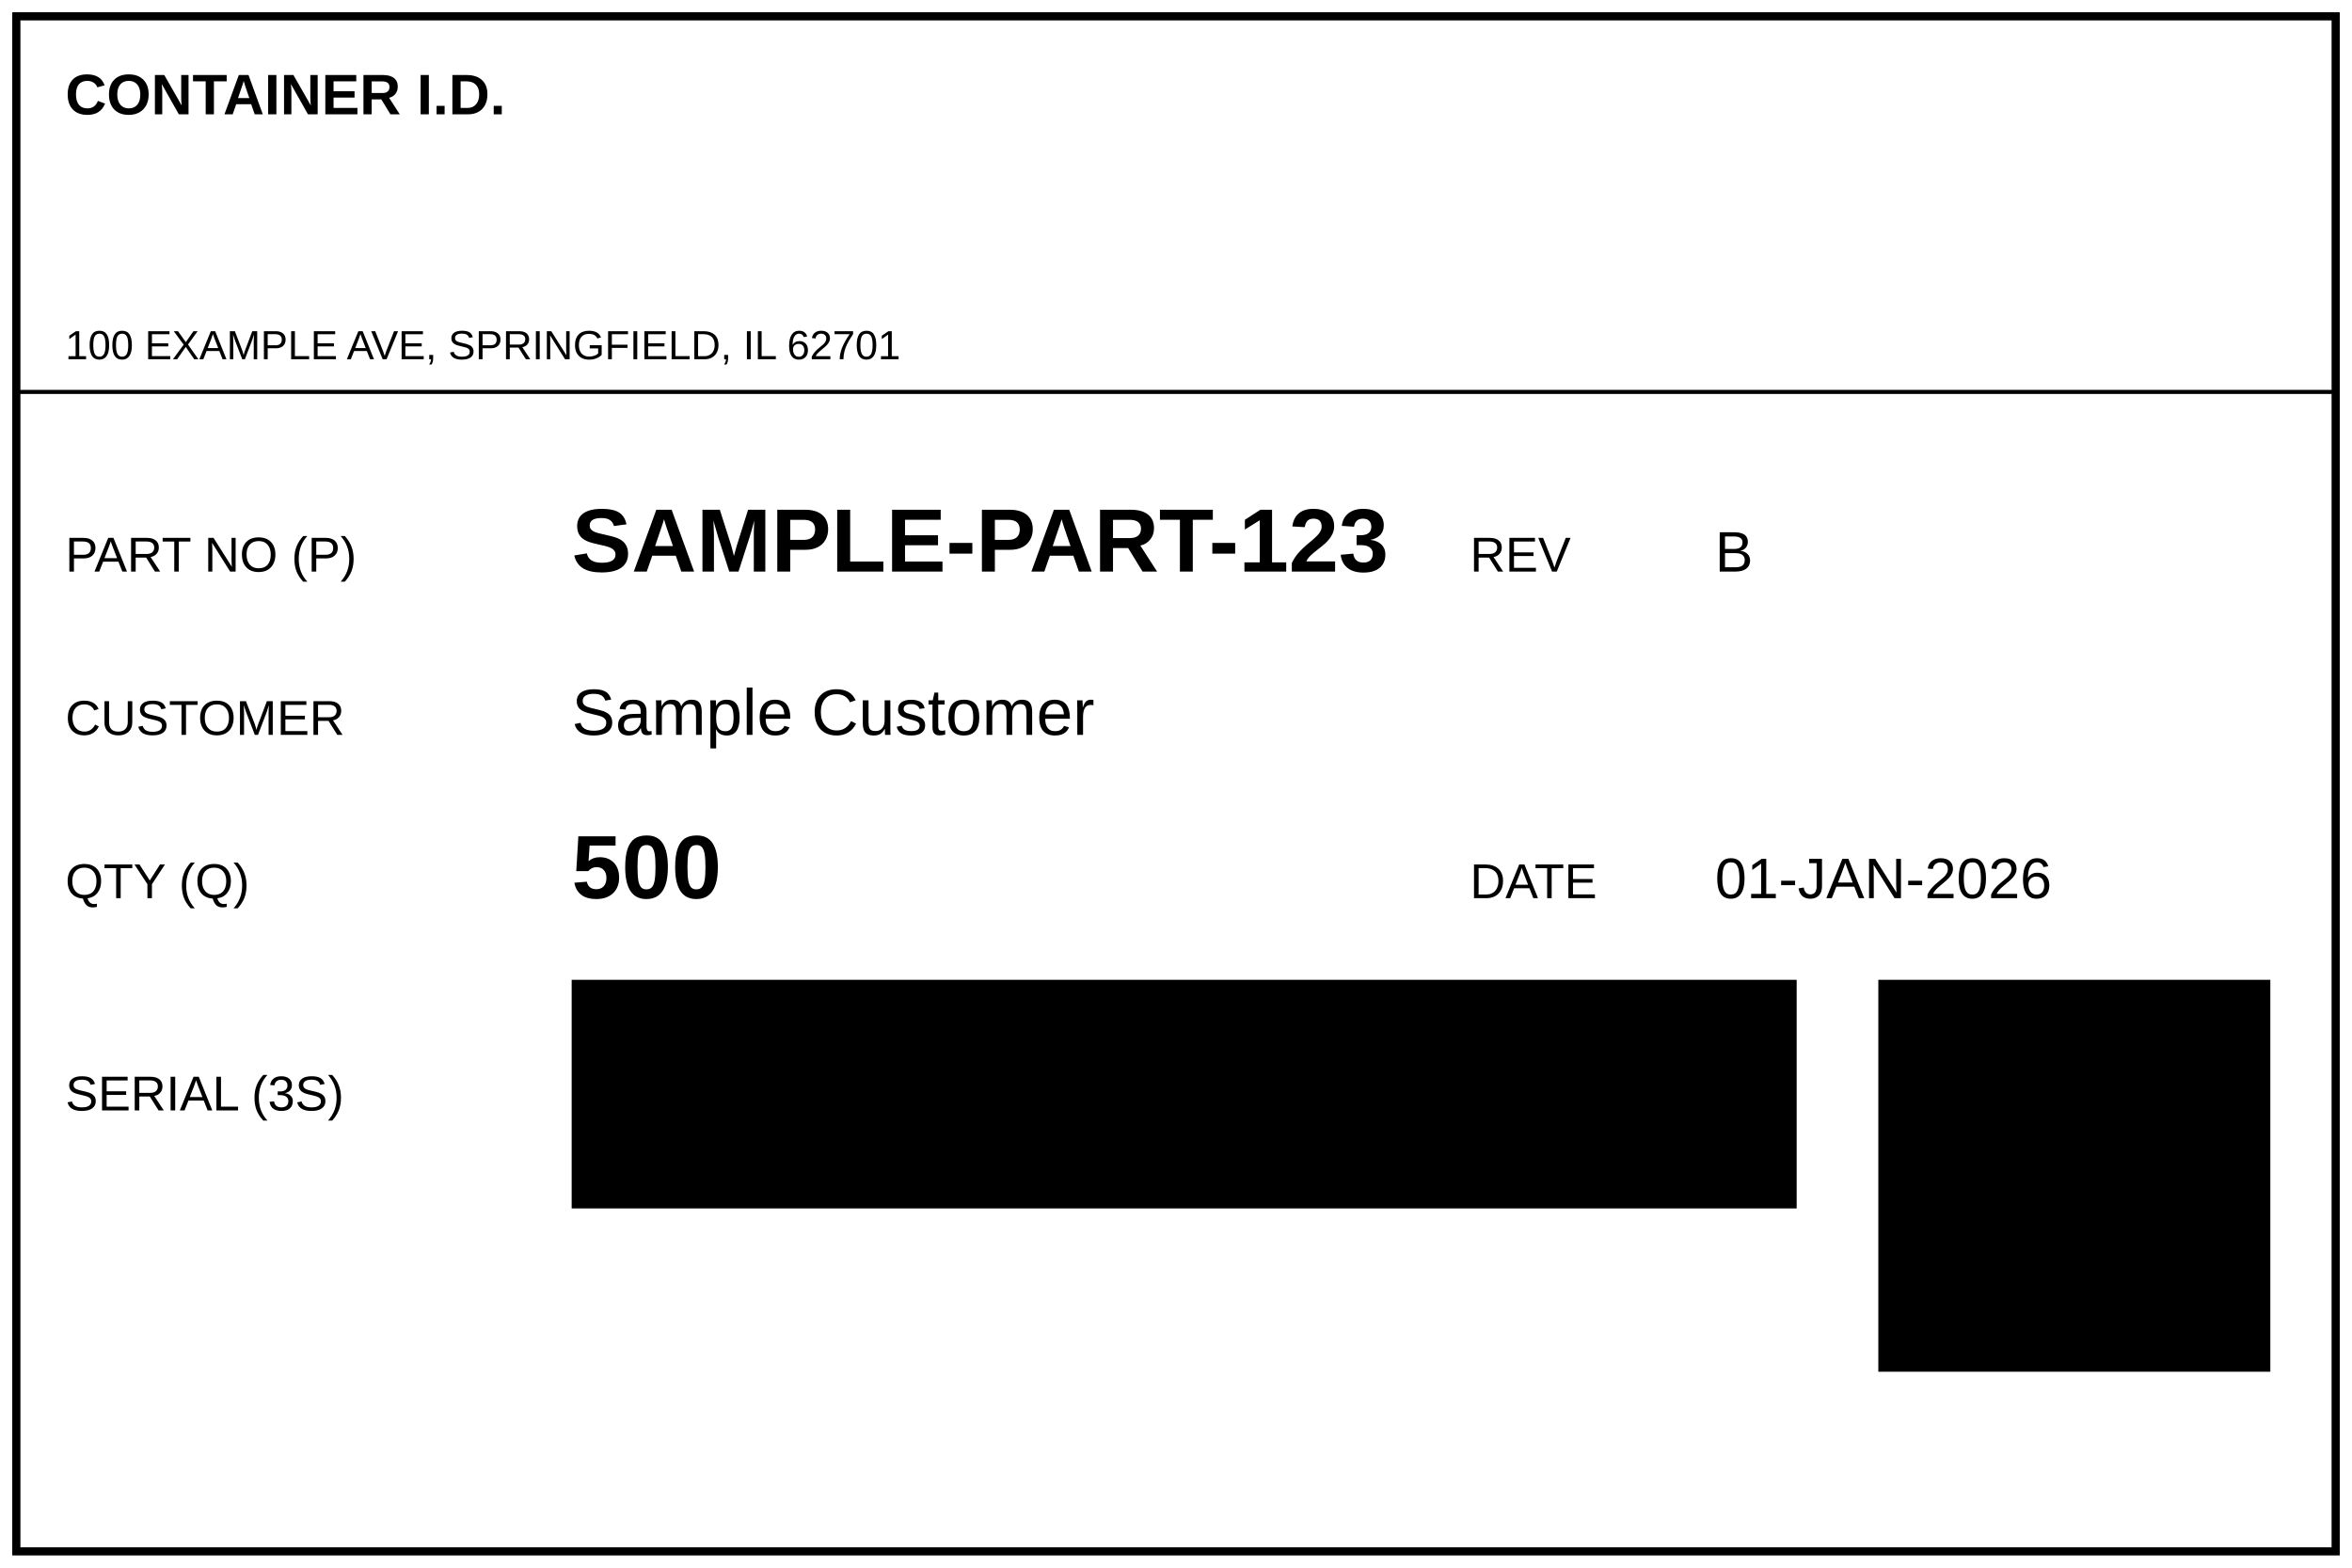
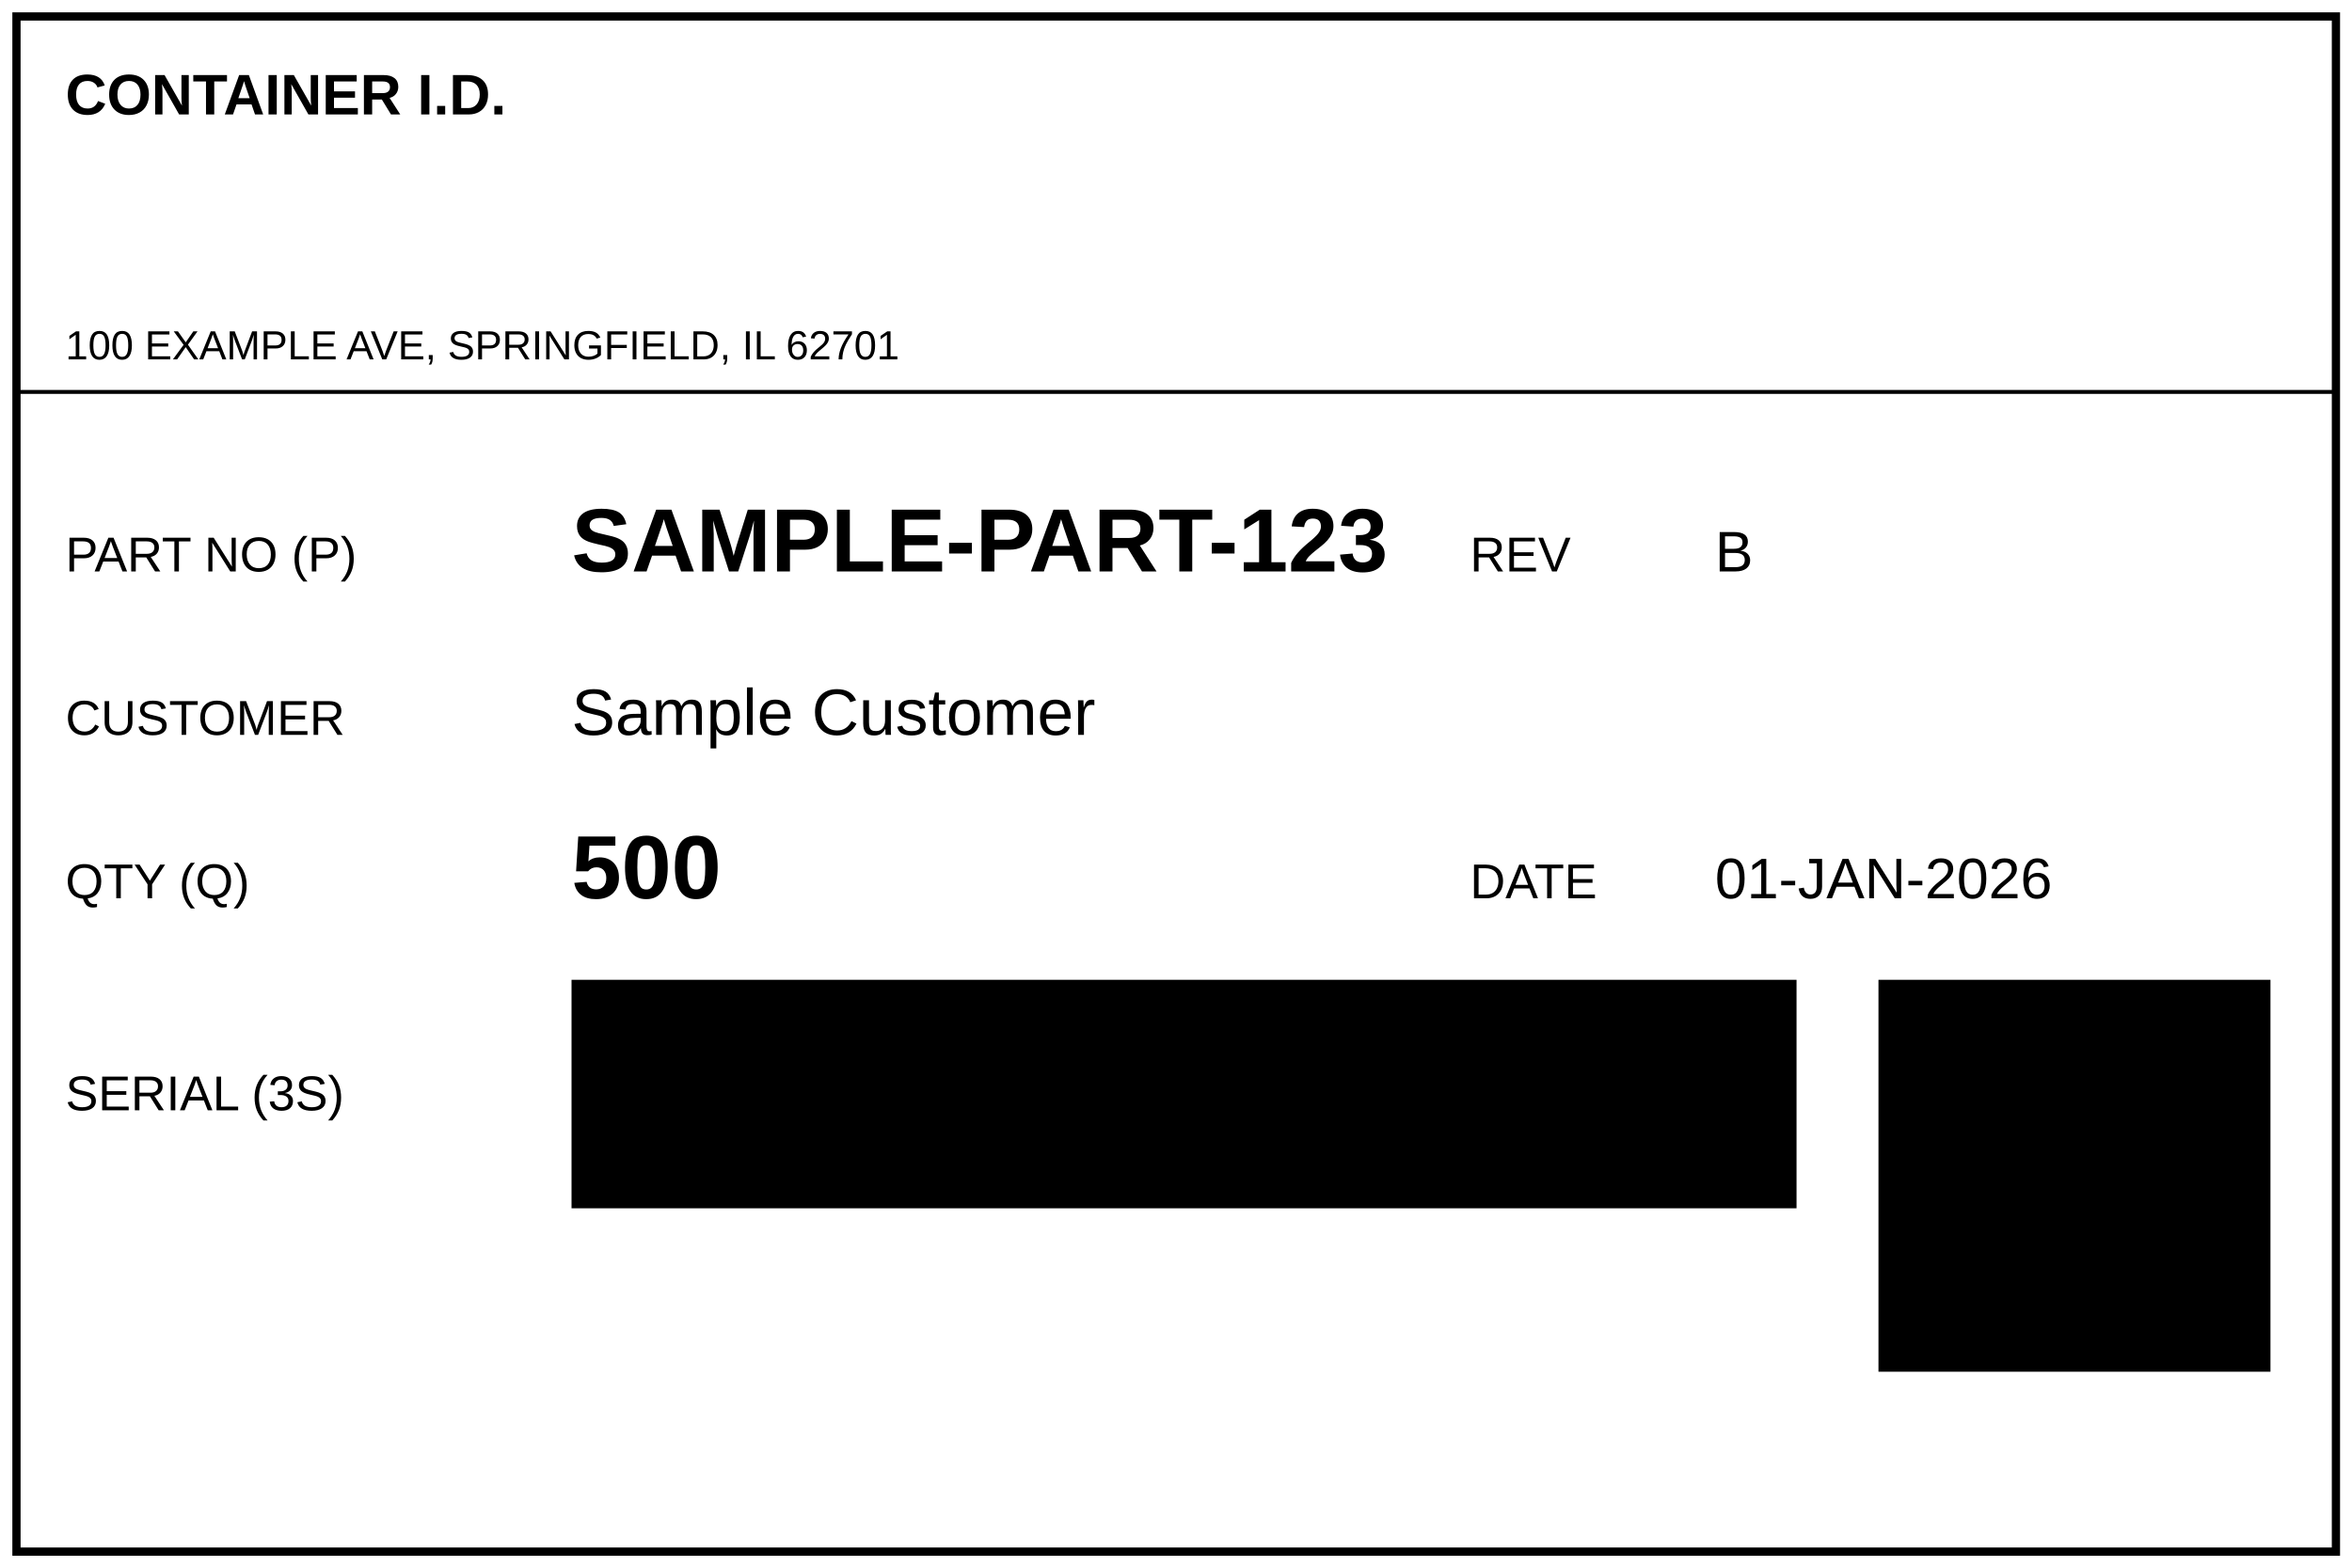
- <svg xmlns="http://www.w3.org/2000/svg" width="6in" height="4in" viewBox="0 0 576 384">
-   <rect x="4" y="4" width="568" height="376" fill="none" stroke="black" stroke-width="2" />
-   <line x1="4" y1="96" x2="572" y2="96" stroke="black" stroke-width="1" />
-   <text x="16" y="28" font-family="Arial" font-size="14" font-weight="bold">CONTAINER I.D.</text>
-   <text x="16" y="88" font-family="Arial" font-size="10" data-field="Address">100 EXAMPLE AVE, SPRINGFIELD, IL 62701</text>
-   <text x="16" y="140" font-family="Arial" font-size="12">PART NO (P)</text>
-   <text x="140" y="140" font-family="Arial" font-size="22" font-weight="bold" data-field="PartNo">SAMPLE-PART-123</text>
-   <text x="16" y="180" font-family="Arial" font-size="12">CUSTOMER</text>
-   <text x="140" y="180" font-family="Arial" font-size="16" data-field="Customer" data-transform="upper,trim">Sample Customer</text>
-   <text x="16" y="220" font-family="Arial" font-size="12">QTY (Q)</text>
-   <text x="140" y="220" font-family="Arial" font-size="22" font-weight="bold" data-field="Qty" data-format="number:0">500</text>
-   <text x="360" y="220" font-family="Arial" font-size="12">DATE</text>
-   <text x="420" y="220" font-family="Arial" font-size="14" data-field="Date">01-JAN-2026</text>
-   <text x="360" y="140" font-family="Arial" font-size="12">REV</text>
-   <text x="420" y="140" font-family="Arial" font-size="14" data-field="Rev">B</text>
-   <rect x="140" y="240" width="300" height="56" data-barcode="code128" data-field="Serial" data-hri="below" data-module-mils="13" />
-   <text x="16" y="272" font-family="Arial" font-size="12">SERIAL (3S)</text>
-   <rect x="460" y="240" width="96" height="96" data-barcode="qr" data-field="JobNum" />
+ <svg xmlns="http://www.w3.org/2000/svg" width="6in" height="4in" viewBox="0 0 6000 4000">
+   <rect x="42" y="42" width="5917" height="3917" fill="none" stroke="black" stroke-width="21" />
+   <line x1="42" y1="1000" x2="5958" y2="1000" stroke="black" stroke-width="10" />
+   <text x="167" y="292" font-family="Arial" font-size="146" font-weight="bold">CONTAINER I.D.</text>
+   <text x="167" y="917" font-family="Arial" font-size="104" data-field="Address">100 EXAMPLE AVE, SPRINGFIELD, IL 62701</text>
+   <text x="167" y="1458" font-family="Arial" font-size="125">PART NO (P)</text>
+   <text x="1458" y="1458" font-family="Arial" font-size="229" font-weight="bold" data-field="PartNo">SAMPLE-PART-123</text>
+   <text x="167" y="1875" font-family="Arial" font-size="125">CUSTOMER</text>
+   <text x="1458" y="1875" font-family="Arial" font-size="167" data-field="Customer" data-transform="upper,trim">Sample Customer</text>
+   <text x="167" y="2292" font-family="Arial" font-size="125">QTY (Q)</text>
+   <text x="1458" y="2292" font-family="Arial" font-size="229" font-weight="bold" data-field="Qty" data-format="number:0">500</text>
+   <text x="3750" y="2292" font-family="Arial" font-size="125">DATE</text>
+   <text x="4375" y="2292" font-family="Arial" font-size="146" data-field="Date">01-JAN-2026</text>
+   <text x="3750" y="1458" font-family="Arial" font-size="125">REV</text>
+   <text x="4375" y="1458" font-family="Arial" font-size="146" data-field="Rev">B</text>
+   <rect x="1458" y="2500" width="3125" height="583" data-barcode="code128" data-field="Serial" data-hri="below" data-module-mils="13" />
+   <text x="167" y="2833" font-family="Arial" font-size="125">SERIAL (3S)</text>
+   <rect x="4792" y="2500" width="1000" height="1000" data-barcode="qr" data-field="JobNum" />
</svg>
